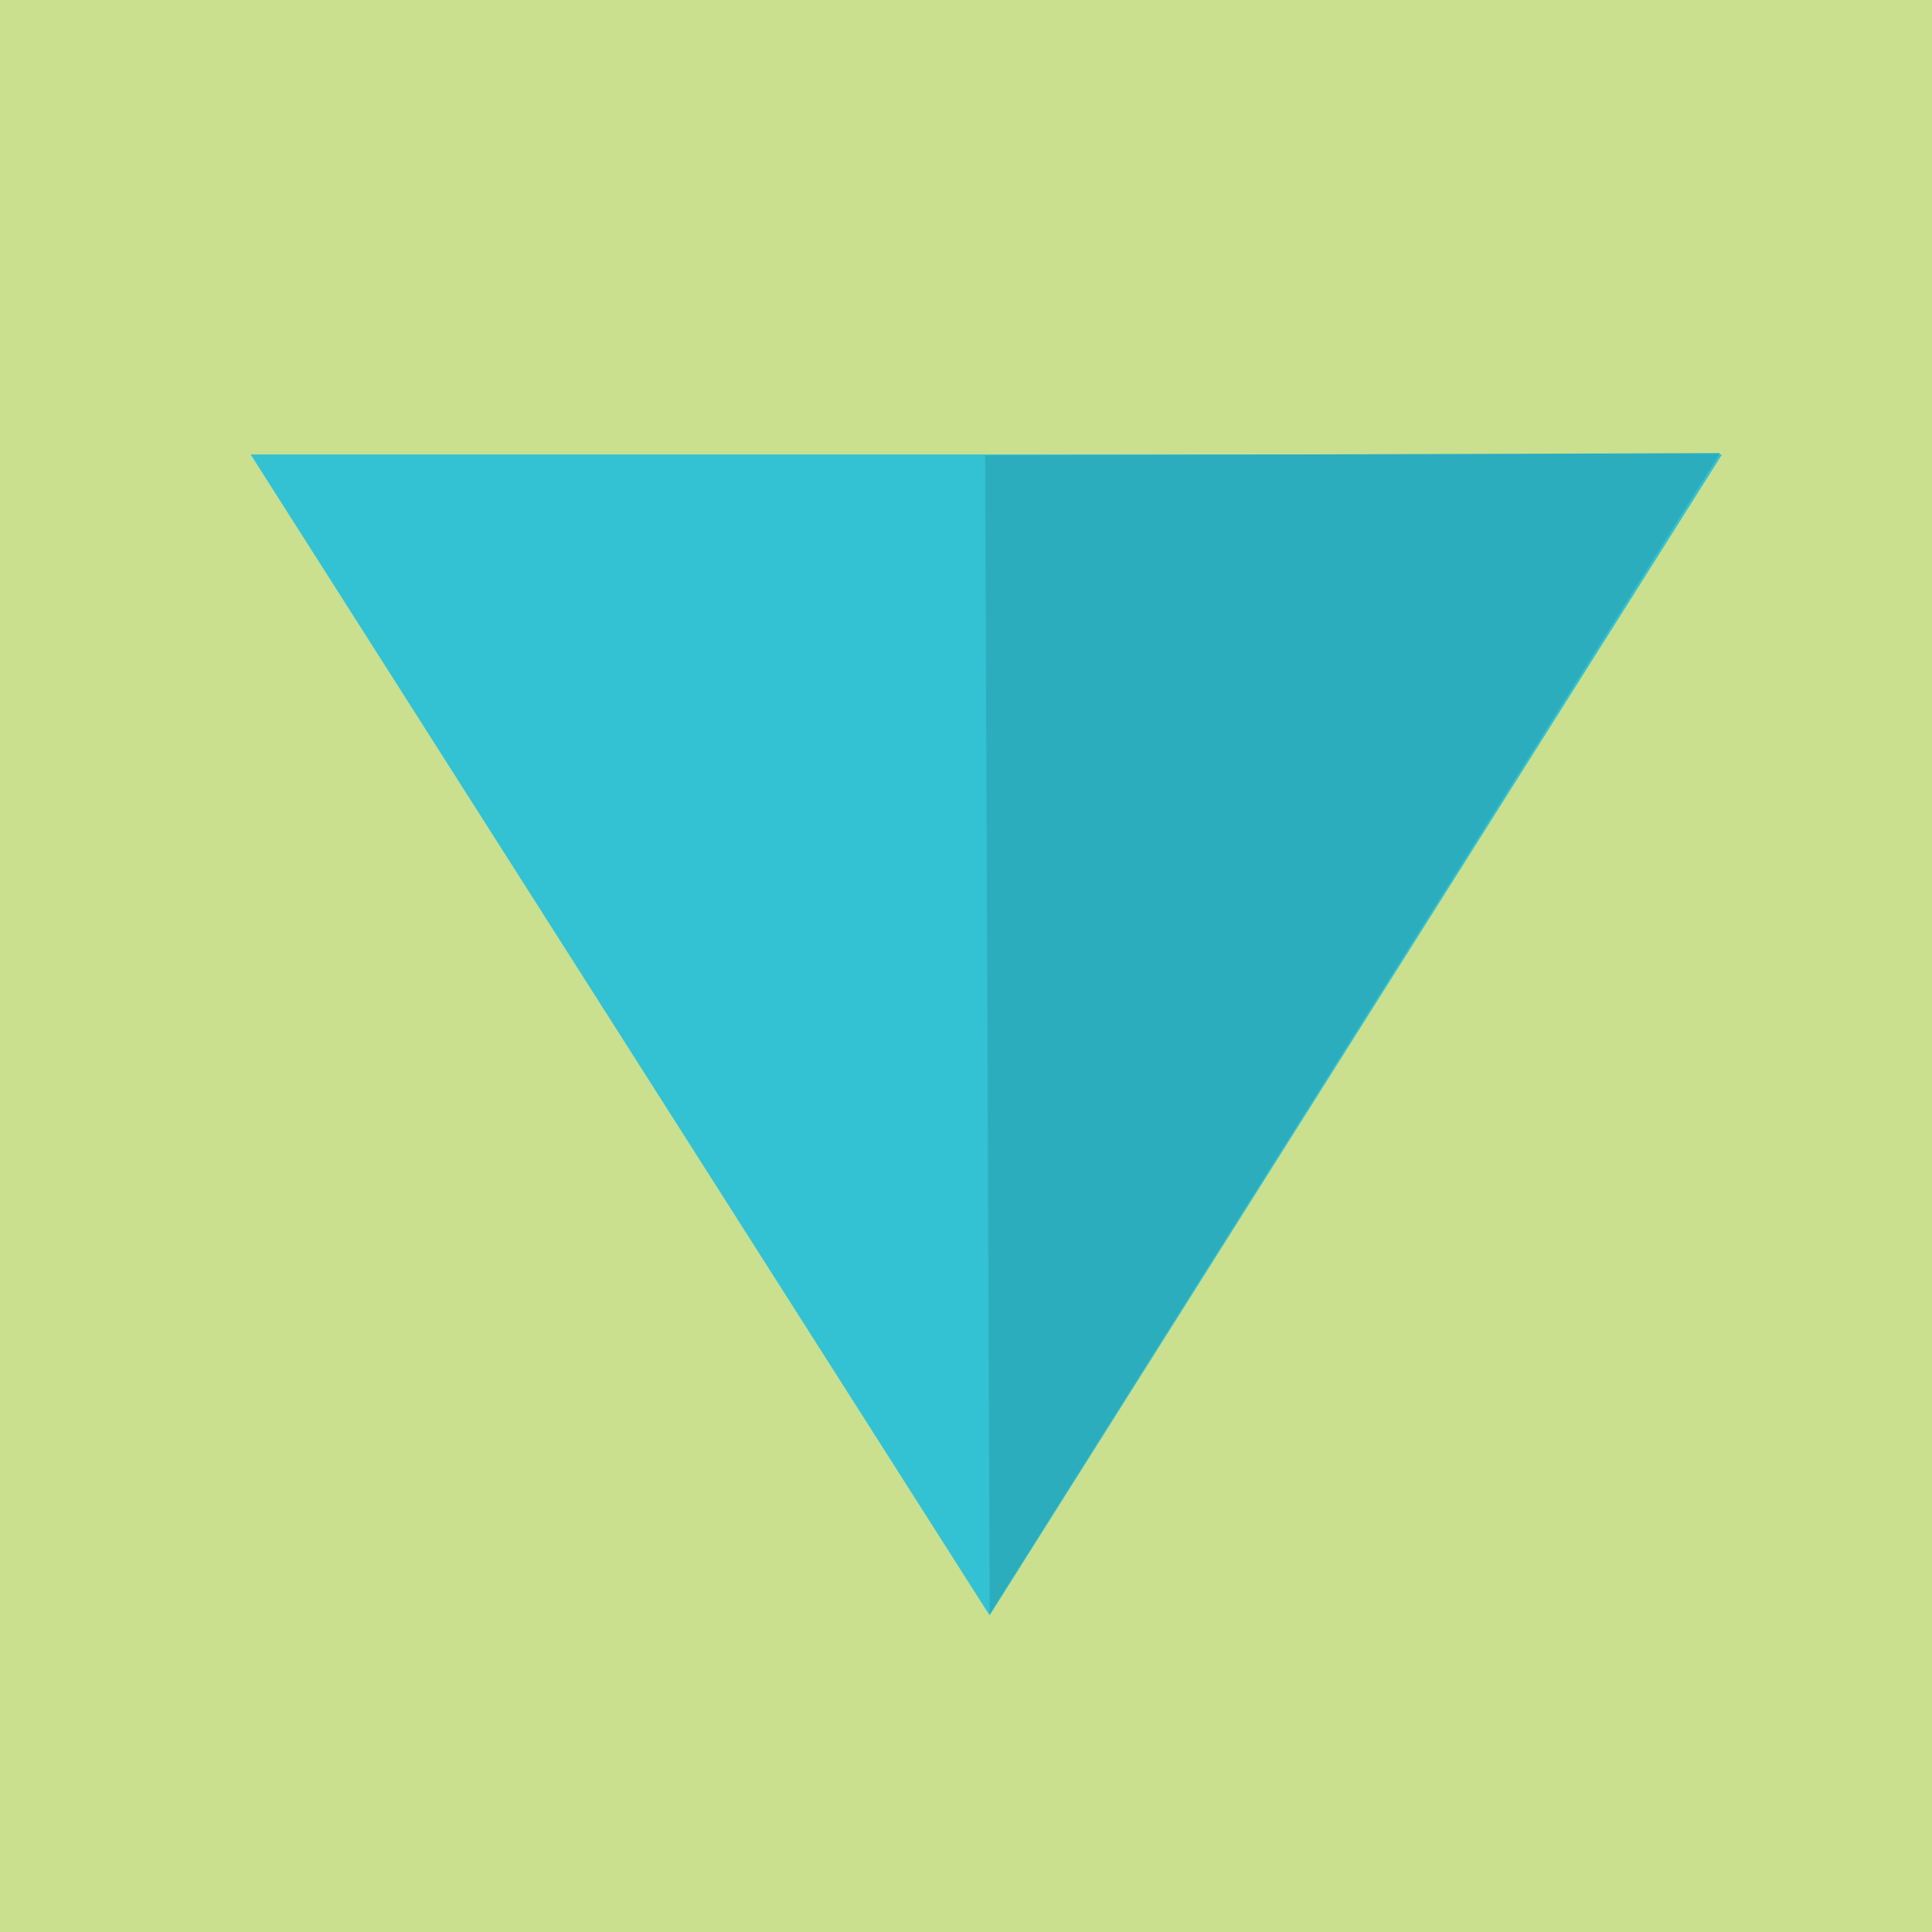
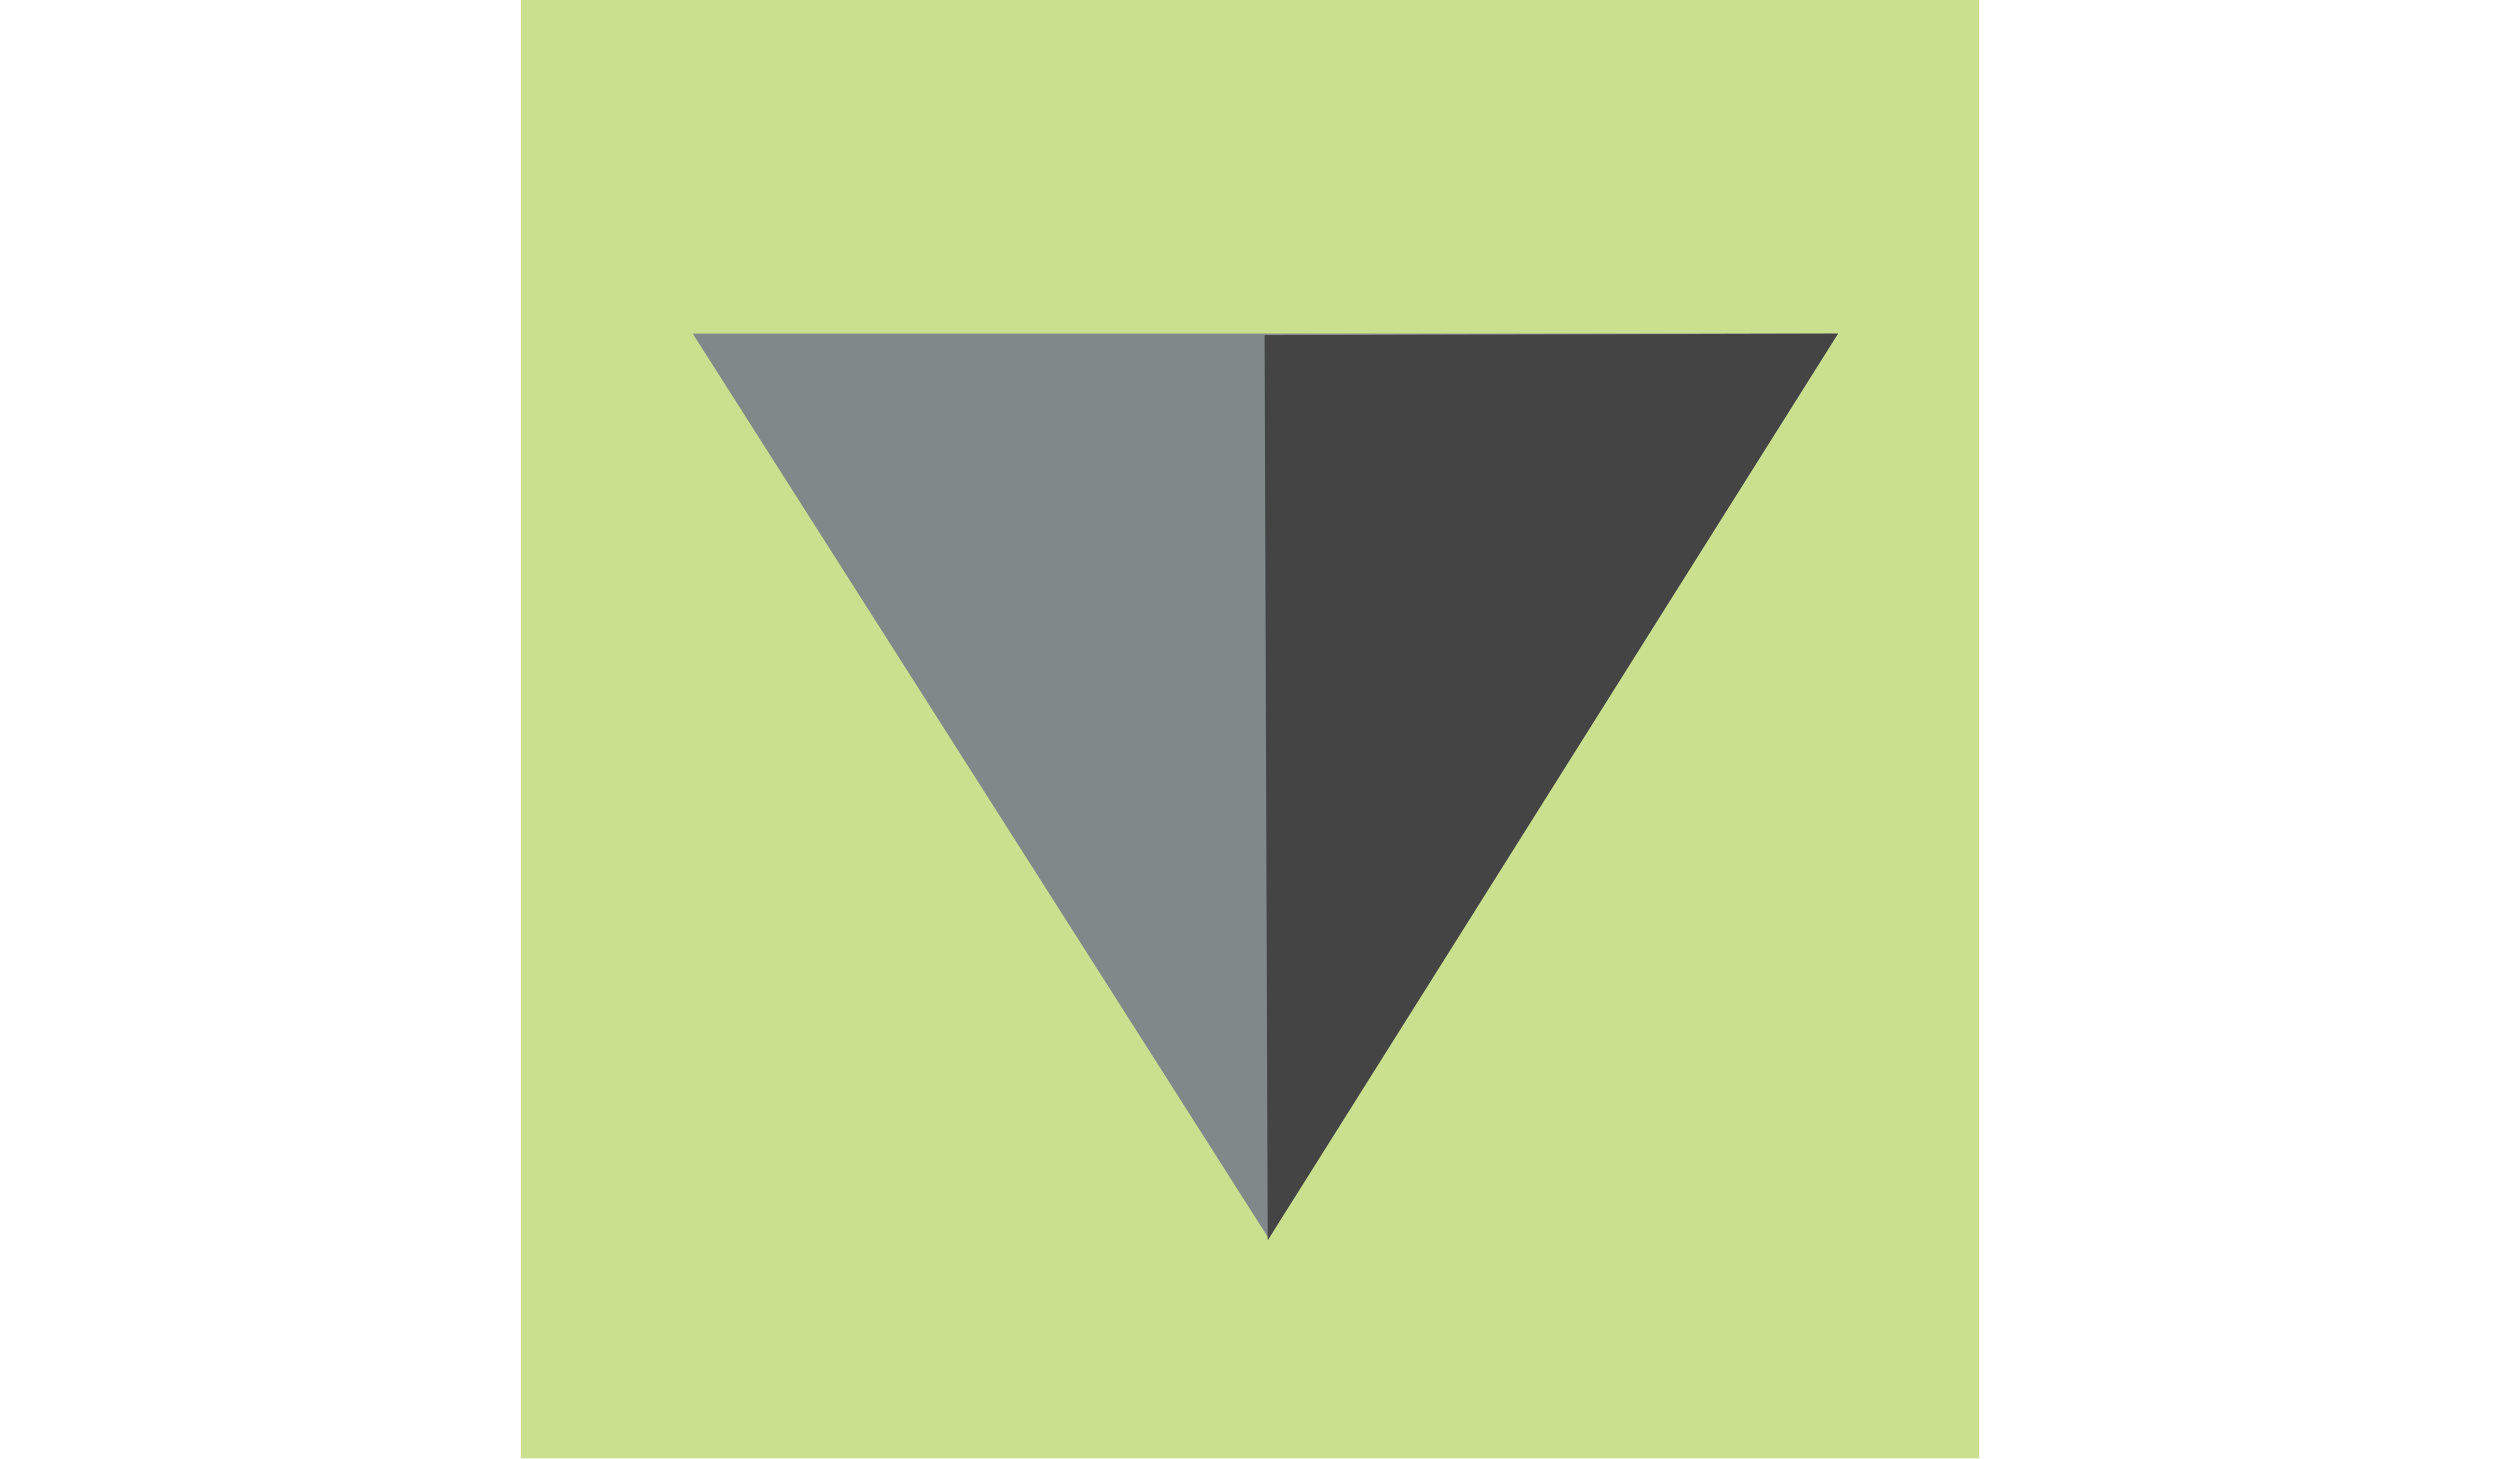
- <svg xmlns="http://www.w3.org/2000/svg" version="1.1" id="Layer_1" x="0px" y="0px" viewBox="0 0 85.7 85.7" style="enable-background:new 0 0 85.7 85.7;" xml:space="preserve">
-   <style type="text/css">
- 	.st0{fill:#CAE08F;}
- 	.st1{fill:#33C1D4;stroke:#CAE08F;stroke-width:1.117;stroke-miterlimit:10;}
- 	.st2{fill:#2CADBE;}
- </style>
-   <rect x="0" y="0" class="st0" width="85.7" height="85.7" />
-   <polygon class="st1" points="10.1,19.6 77.4,19.6 43.9,72.7 " />
-   <polygon class="st2" points="43.9,71.6 43.7,20.2 76.3,20.1 " />
+ <svg xmlns="http://www.w3.org/2000/svg" version="1.1" id="Layer_1" x="0px" y="0px" viewBox="0 0 960 560" enable-background="new 0 0 960 560" xml:space="preserve">
+   <rect x="200" fill="#CAE08F" width="560" height="560" />
+   <polygon fill="#818889" points="266,128.1 705.8,128.1 486.9,475.1 " />
+   <polygon fill="#444444" points="486.8,476.3 485.6,128.7 705.8,128.1 " />
</svg>
